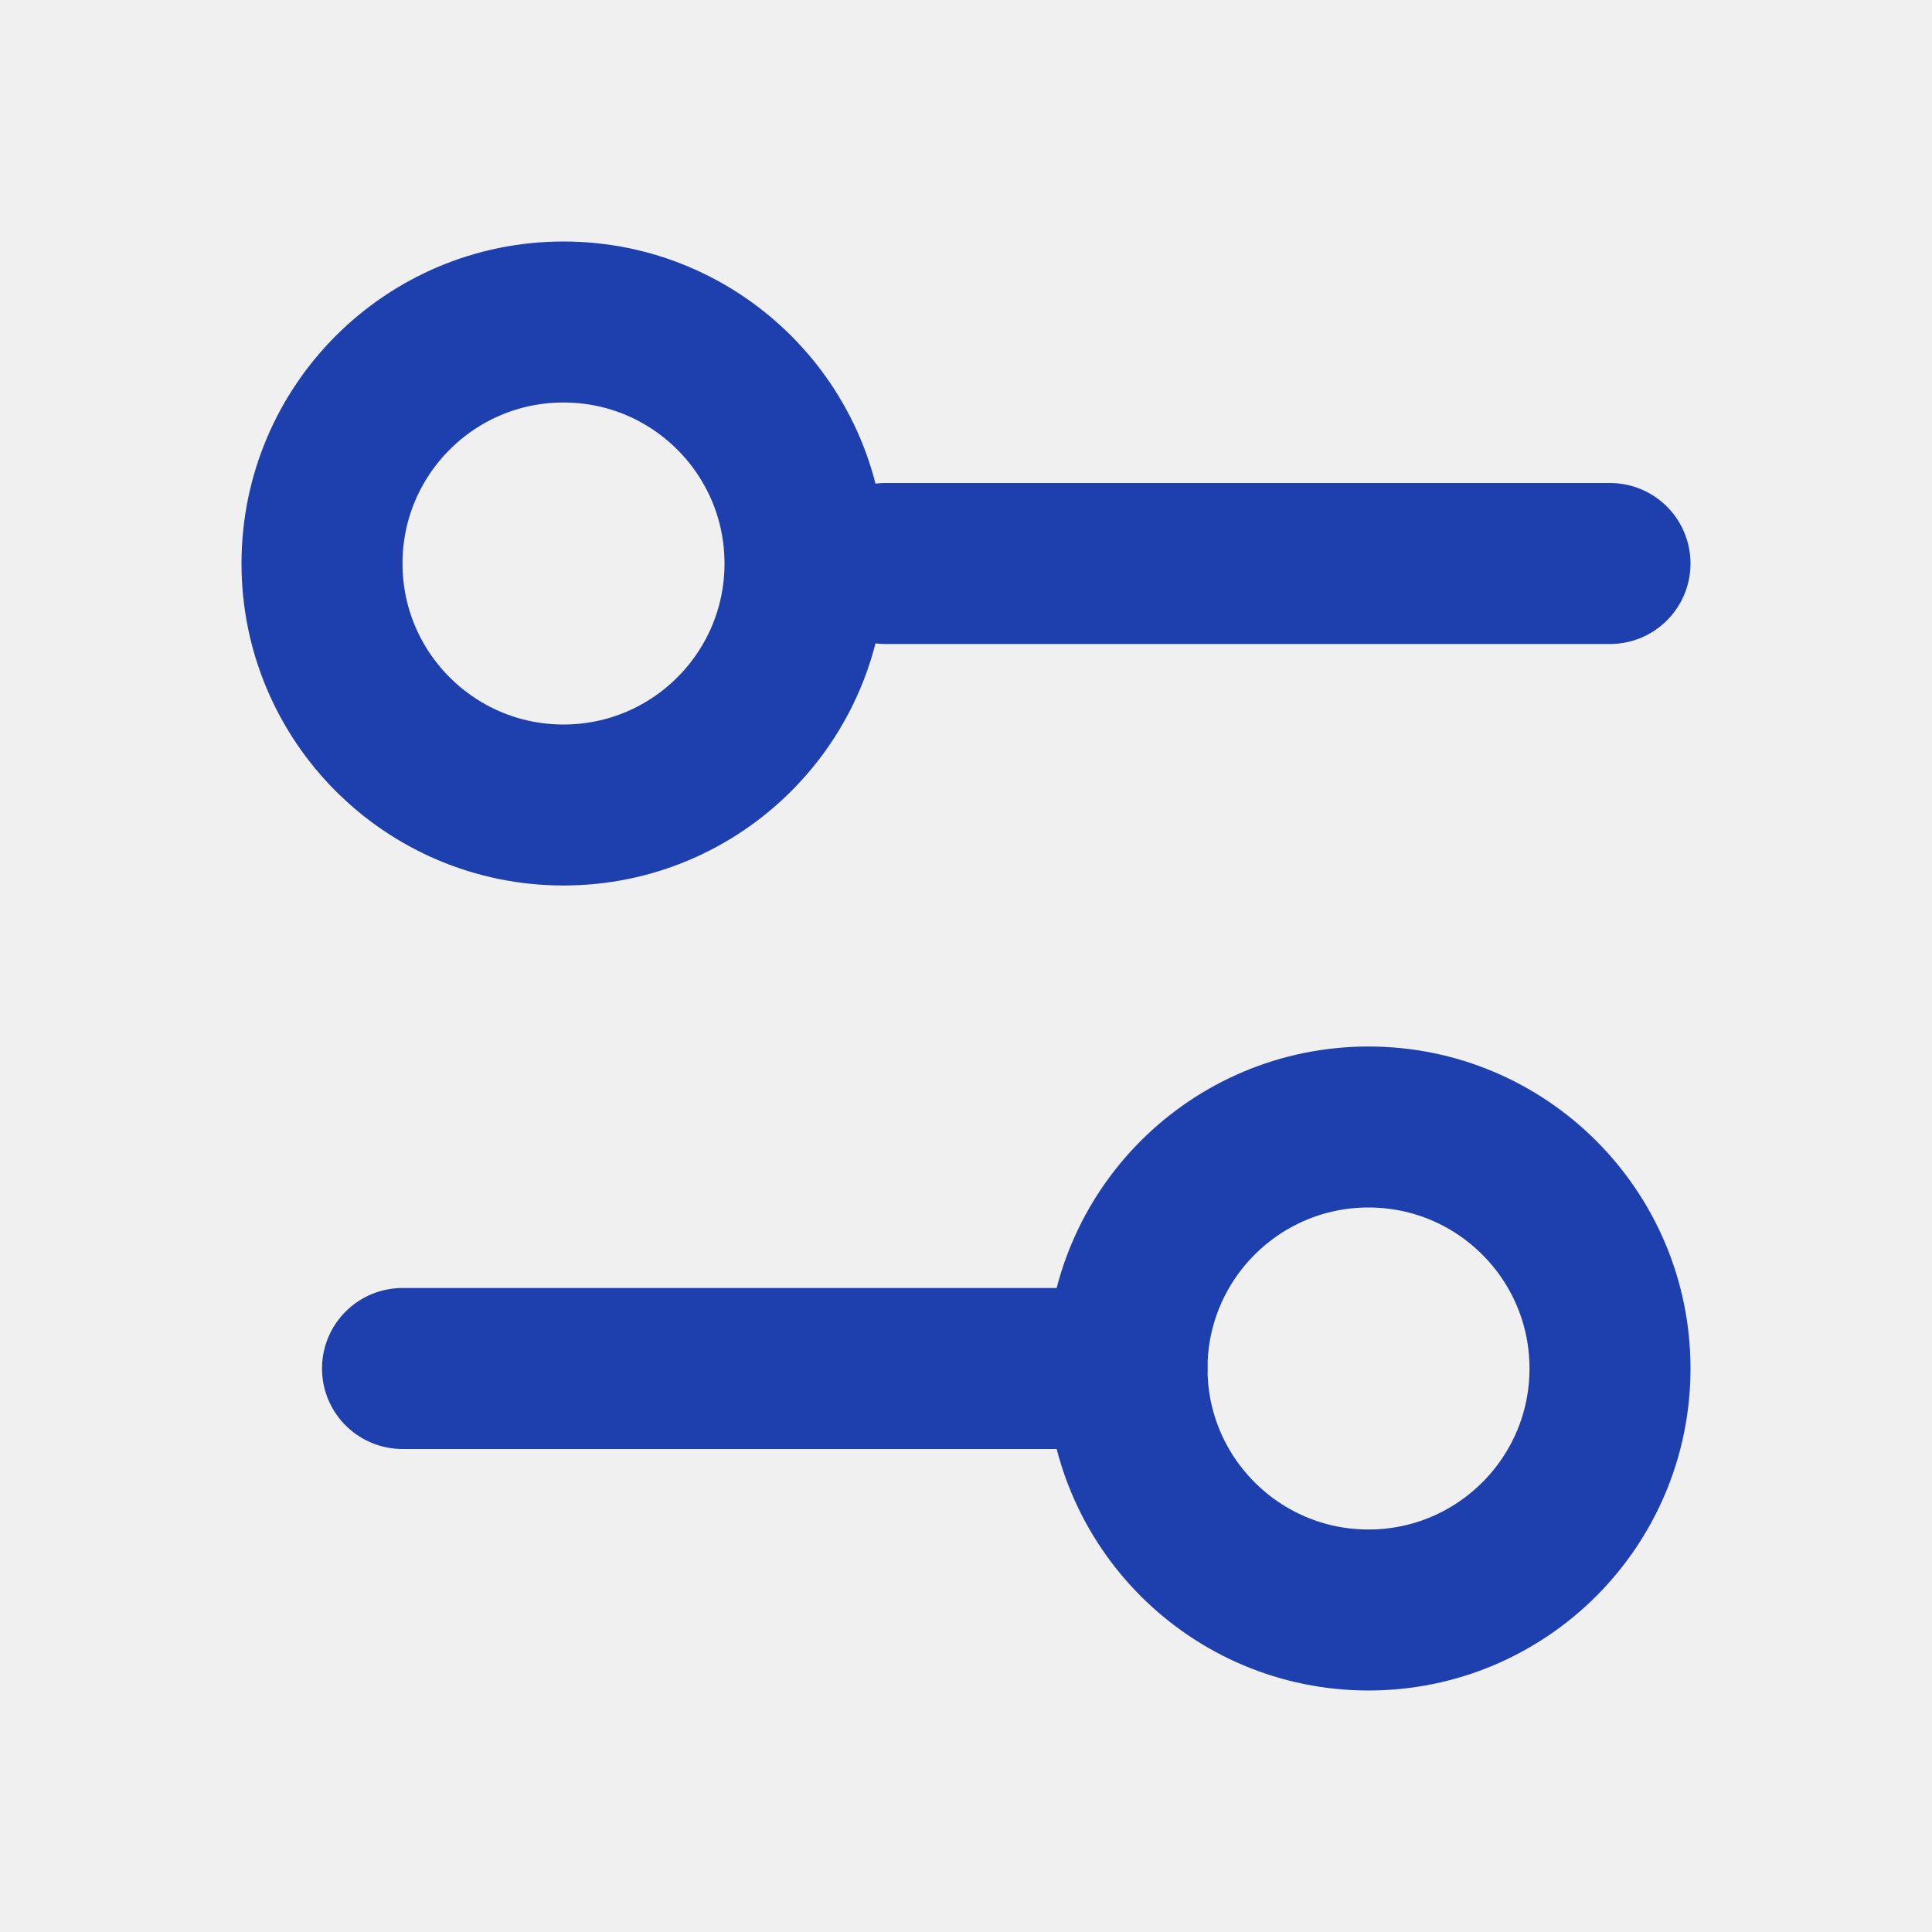
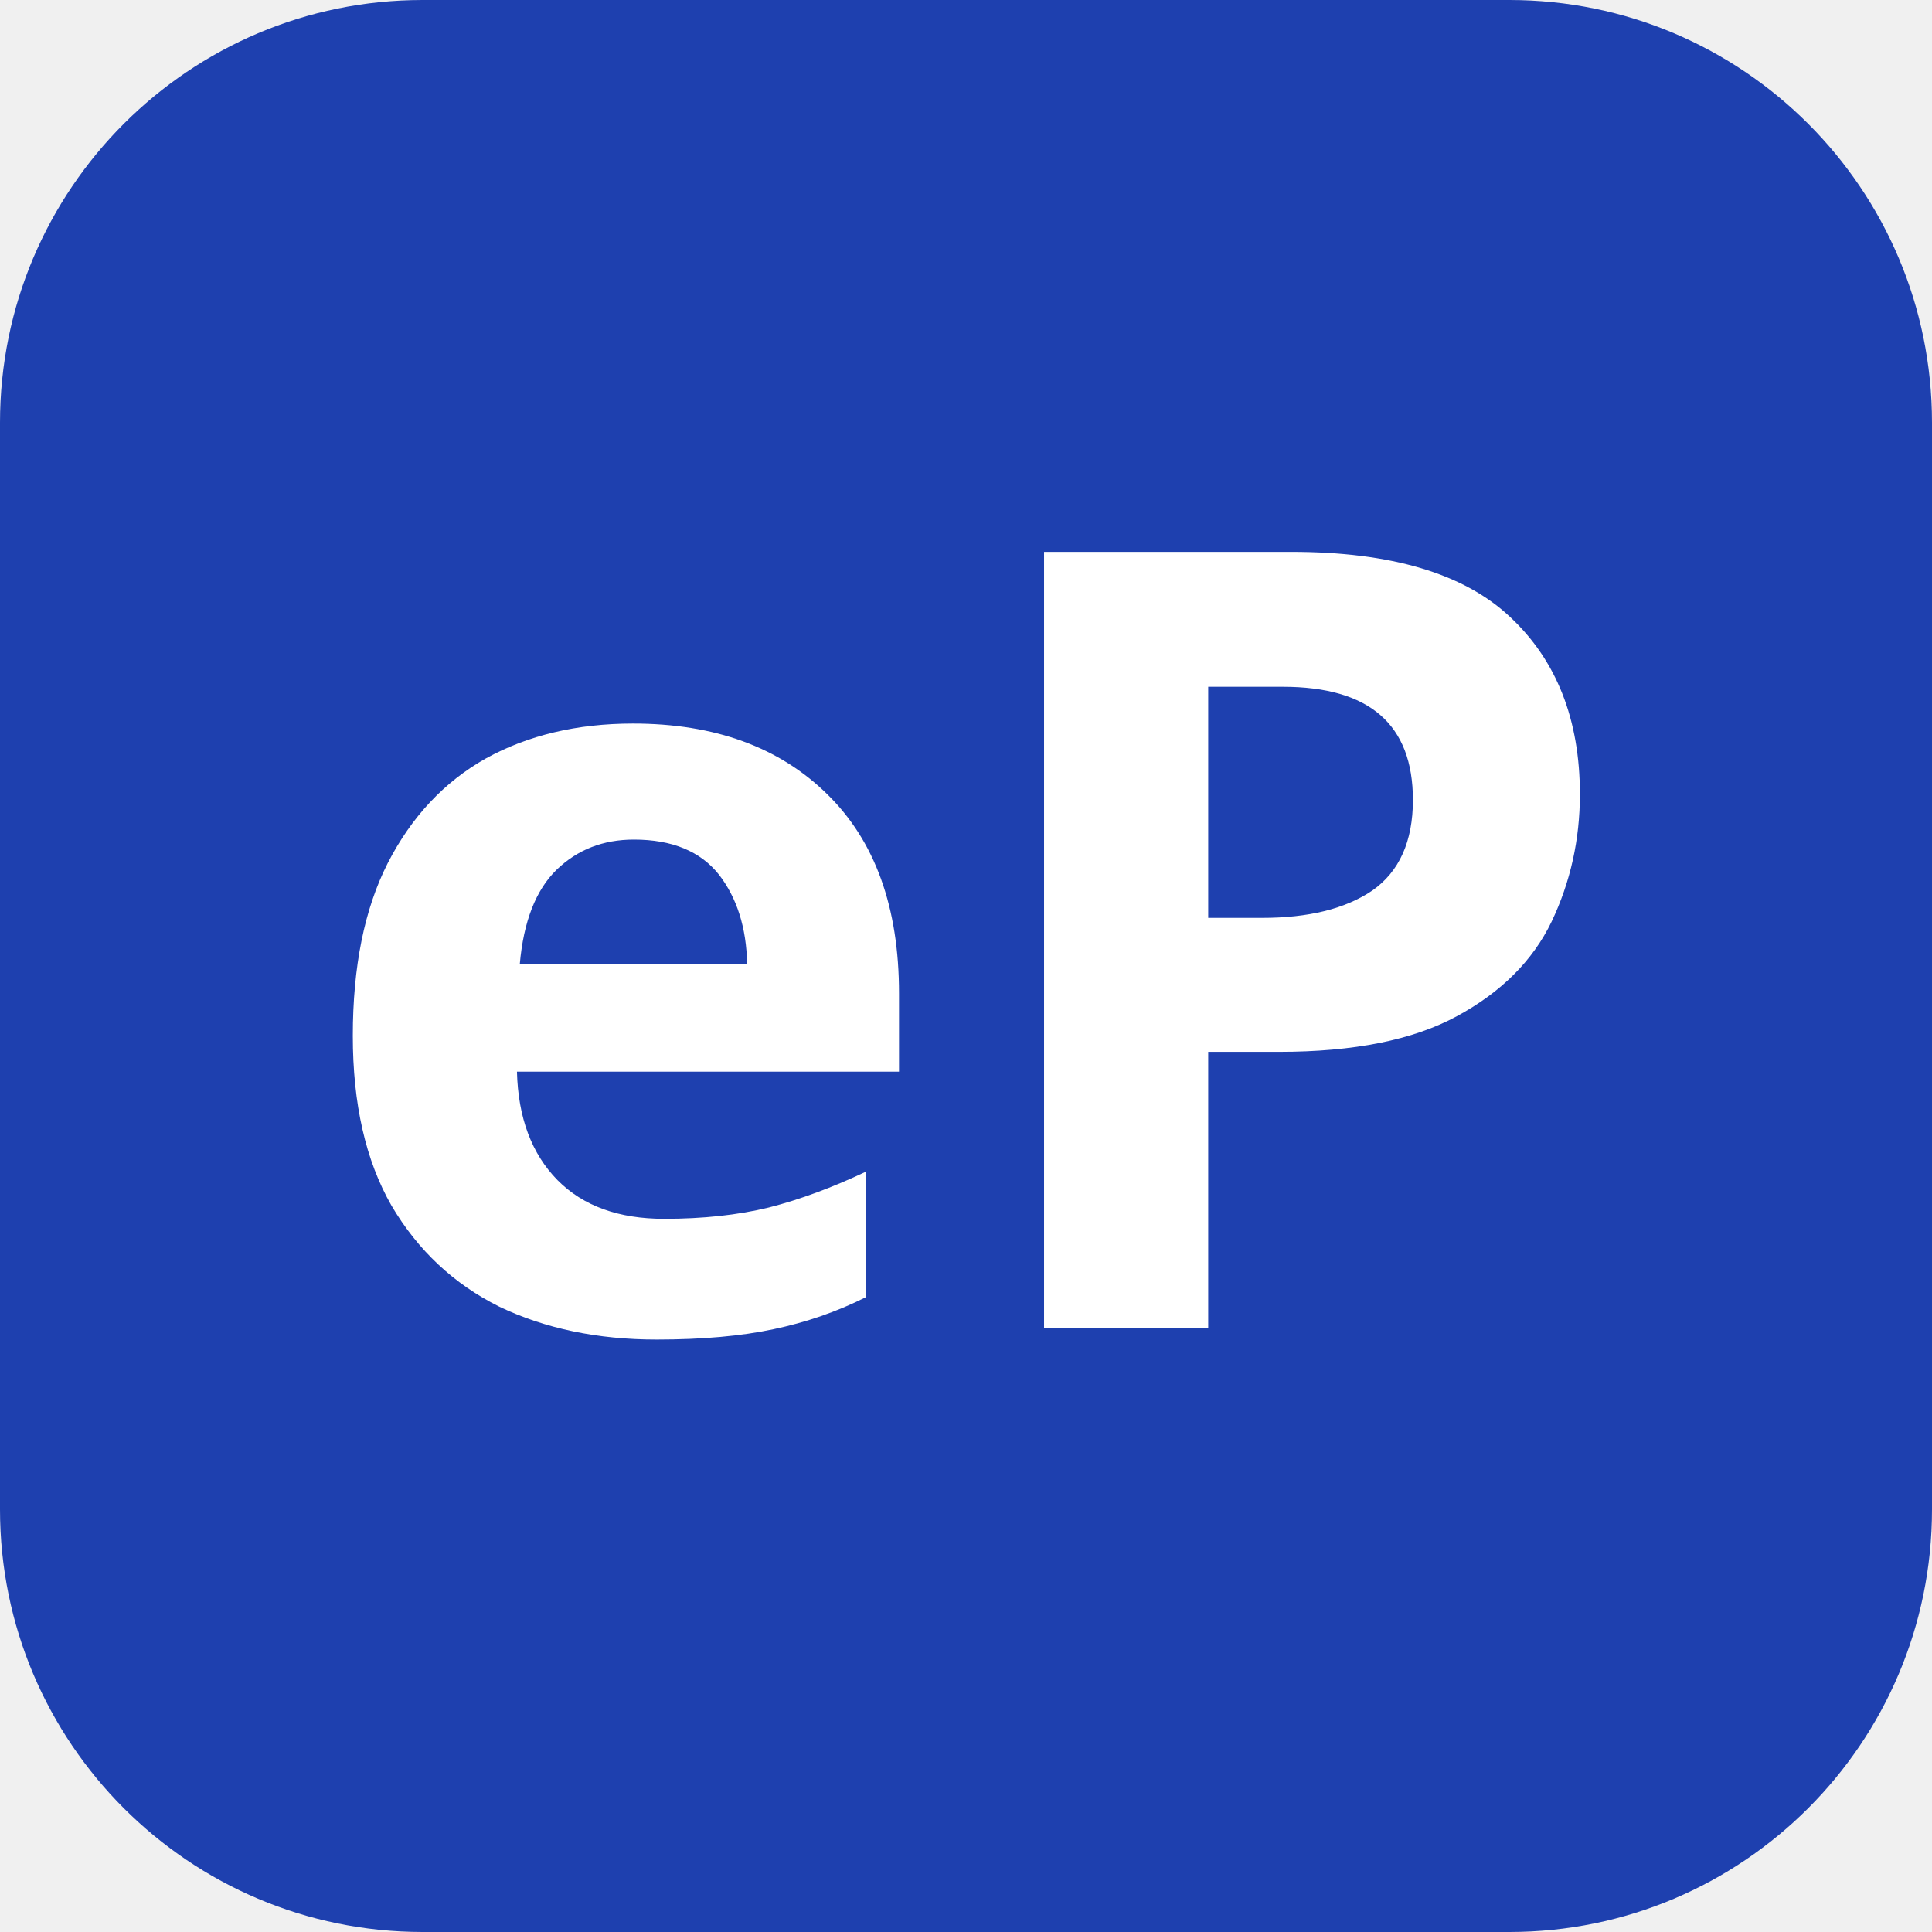
- <svg xmlns="http://www.w3.org/2000/svg" width="24" height="24" viewBox="0 0 24 24" fill="none" stroke="#1e40af" stroke-width="2" stroke-linecap="round" stroke-linejoin="round">
-   <path d="M20 7h-9" />
-   <path d="M14 17H5" />
-   <circle cx="17" cy="17" r="3" />
-   <circle cx="7" cy="7" r="3" />
+ <svg xmlns="http://www.w3.org/2000/svg" width="32" height="32" viewBox="0 0 32 32">
+   <rect width="32" height="32" rx="7" fill="#1e40af" />
+   <text x="16" y="22" text-anchor="middle" font-family="system-ui,sans-serif" font-weight="700" font-size="18" fill="white">eP</text>
</svg>
